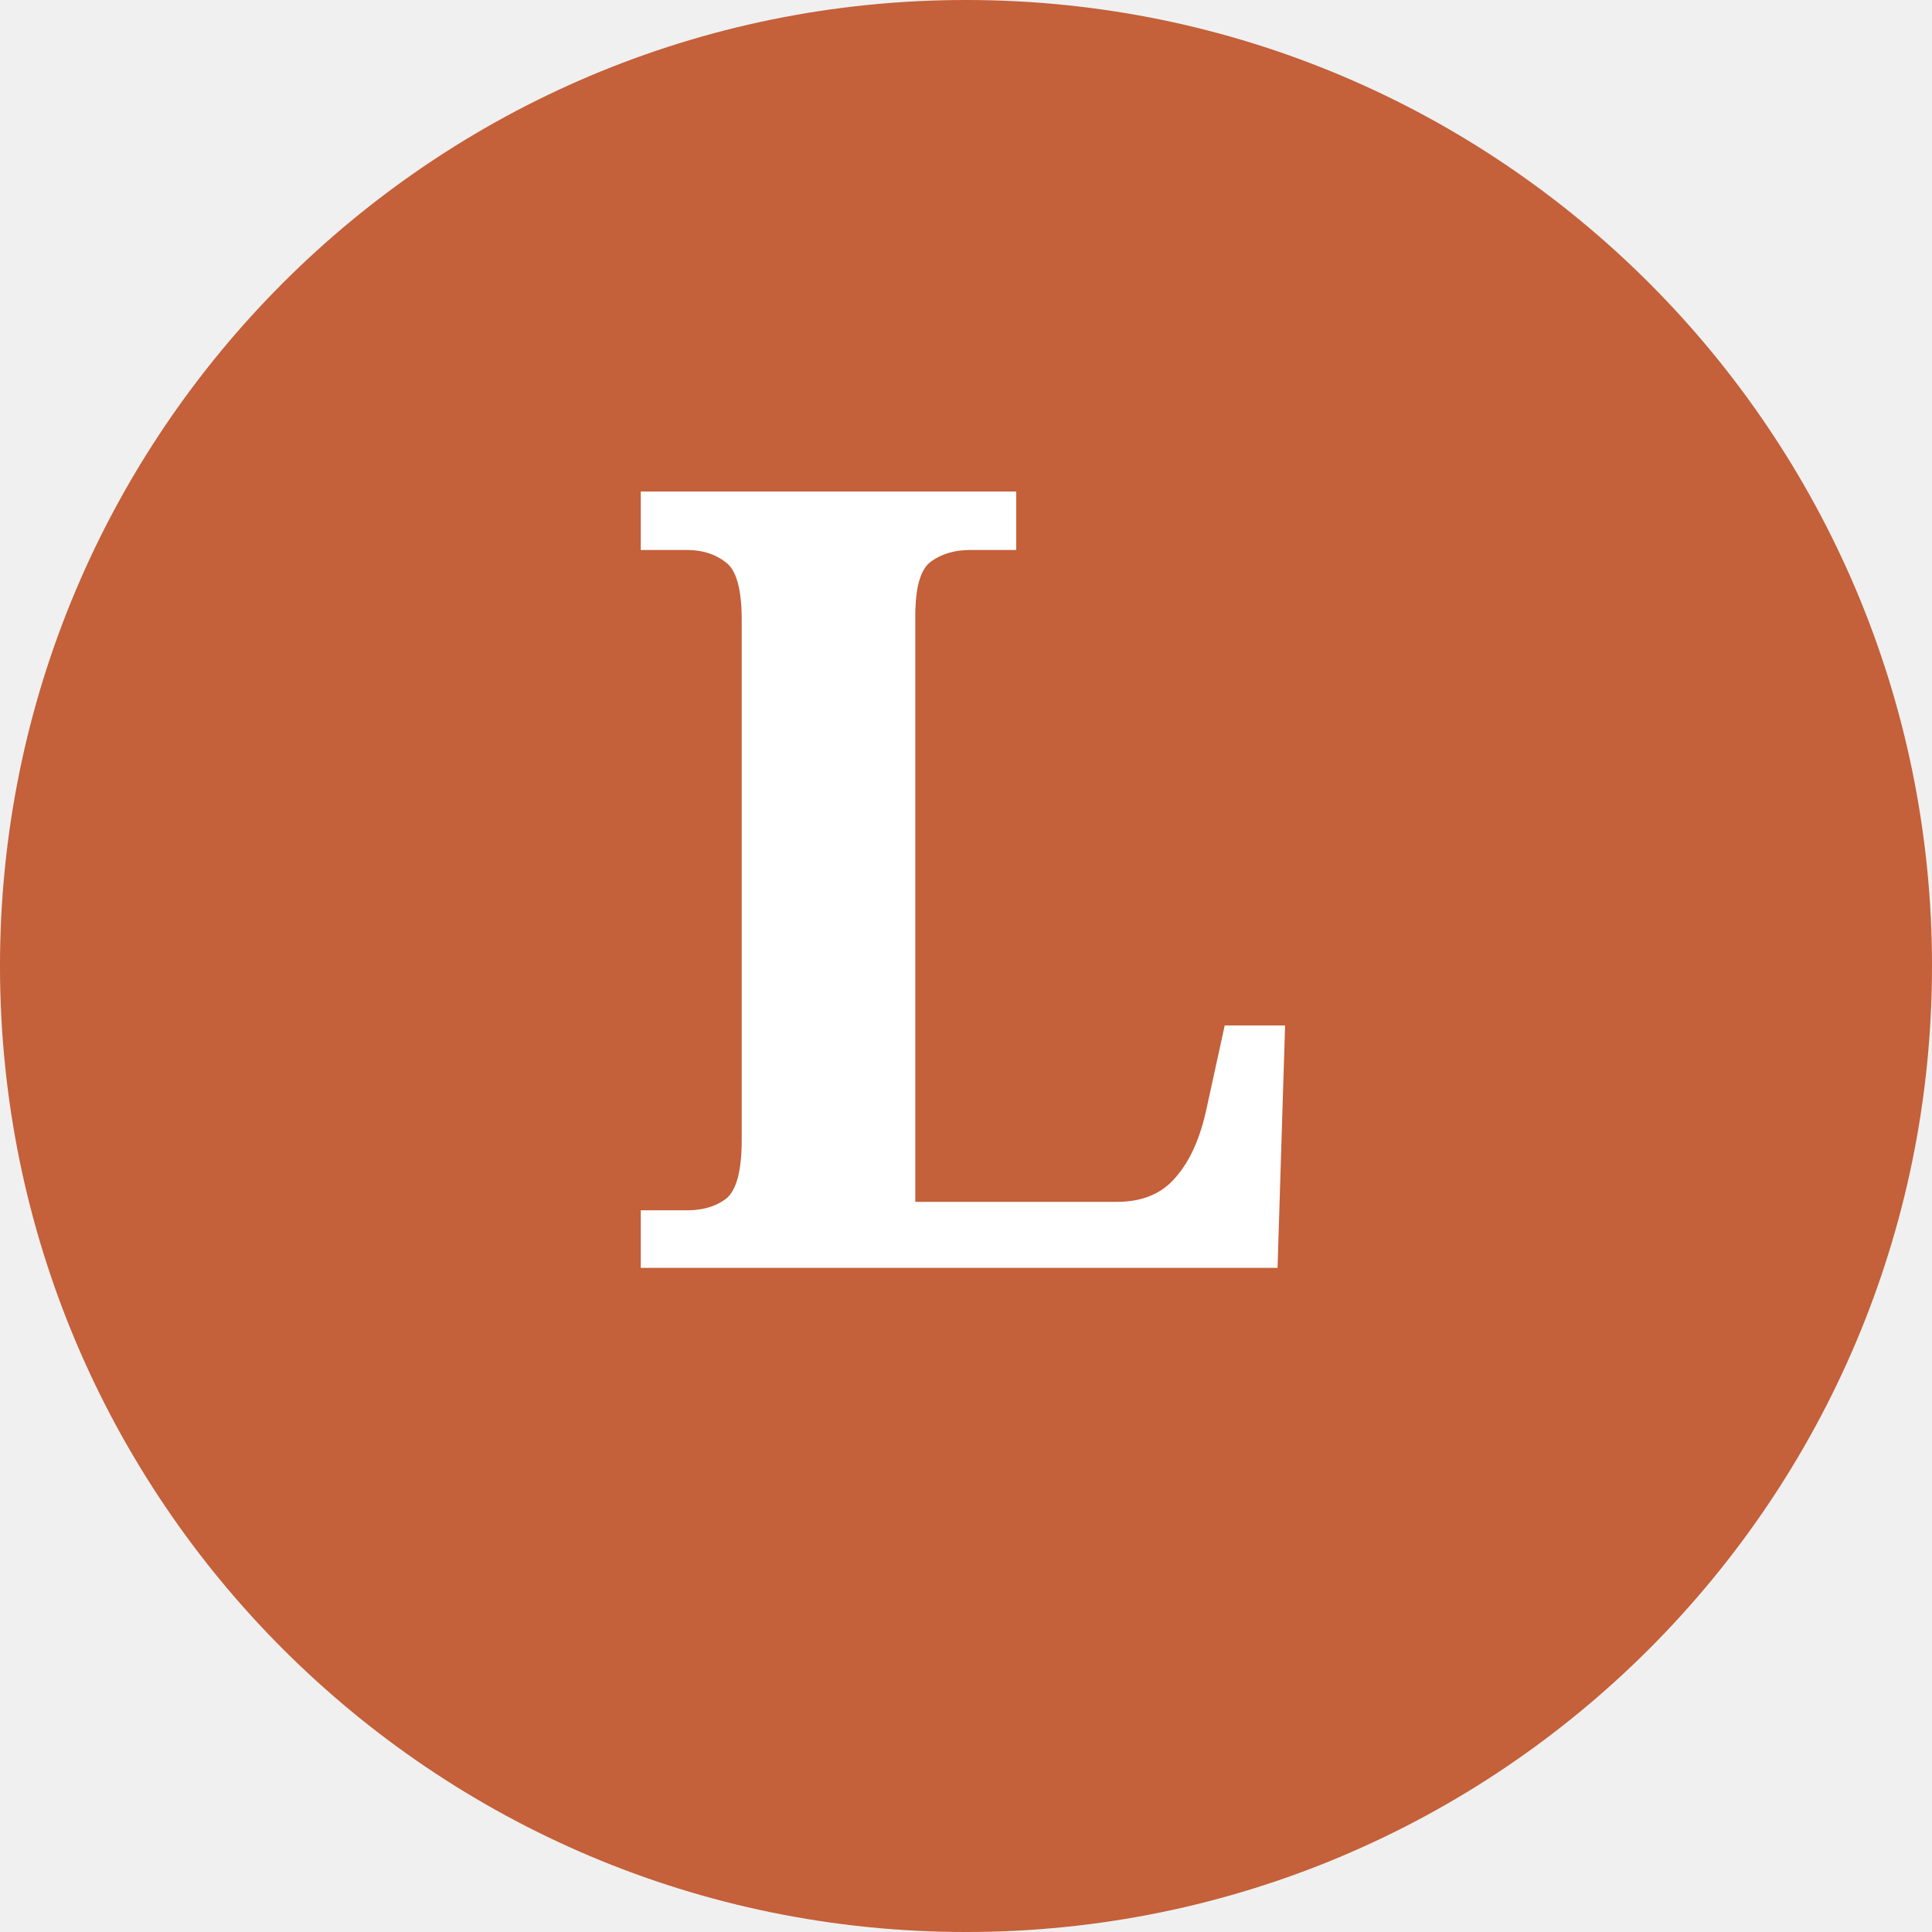
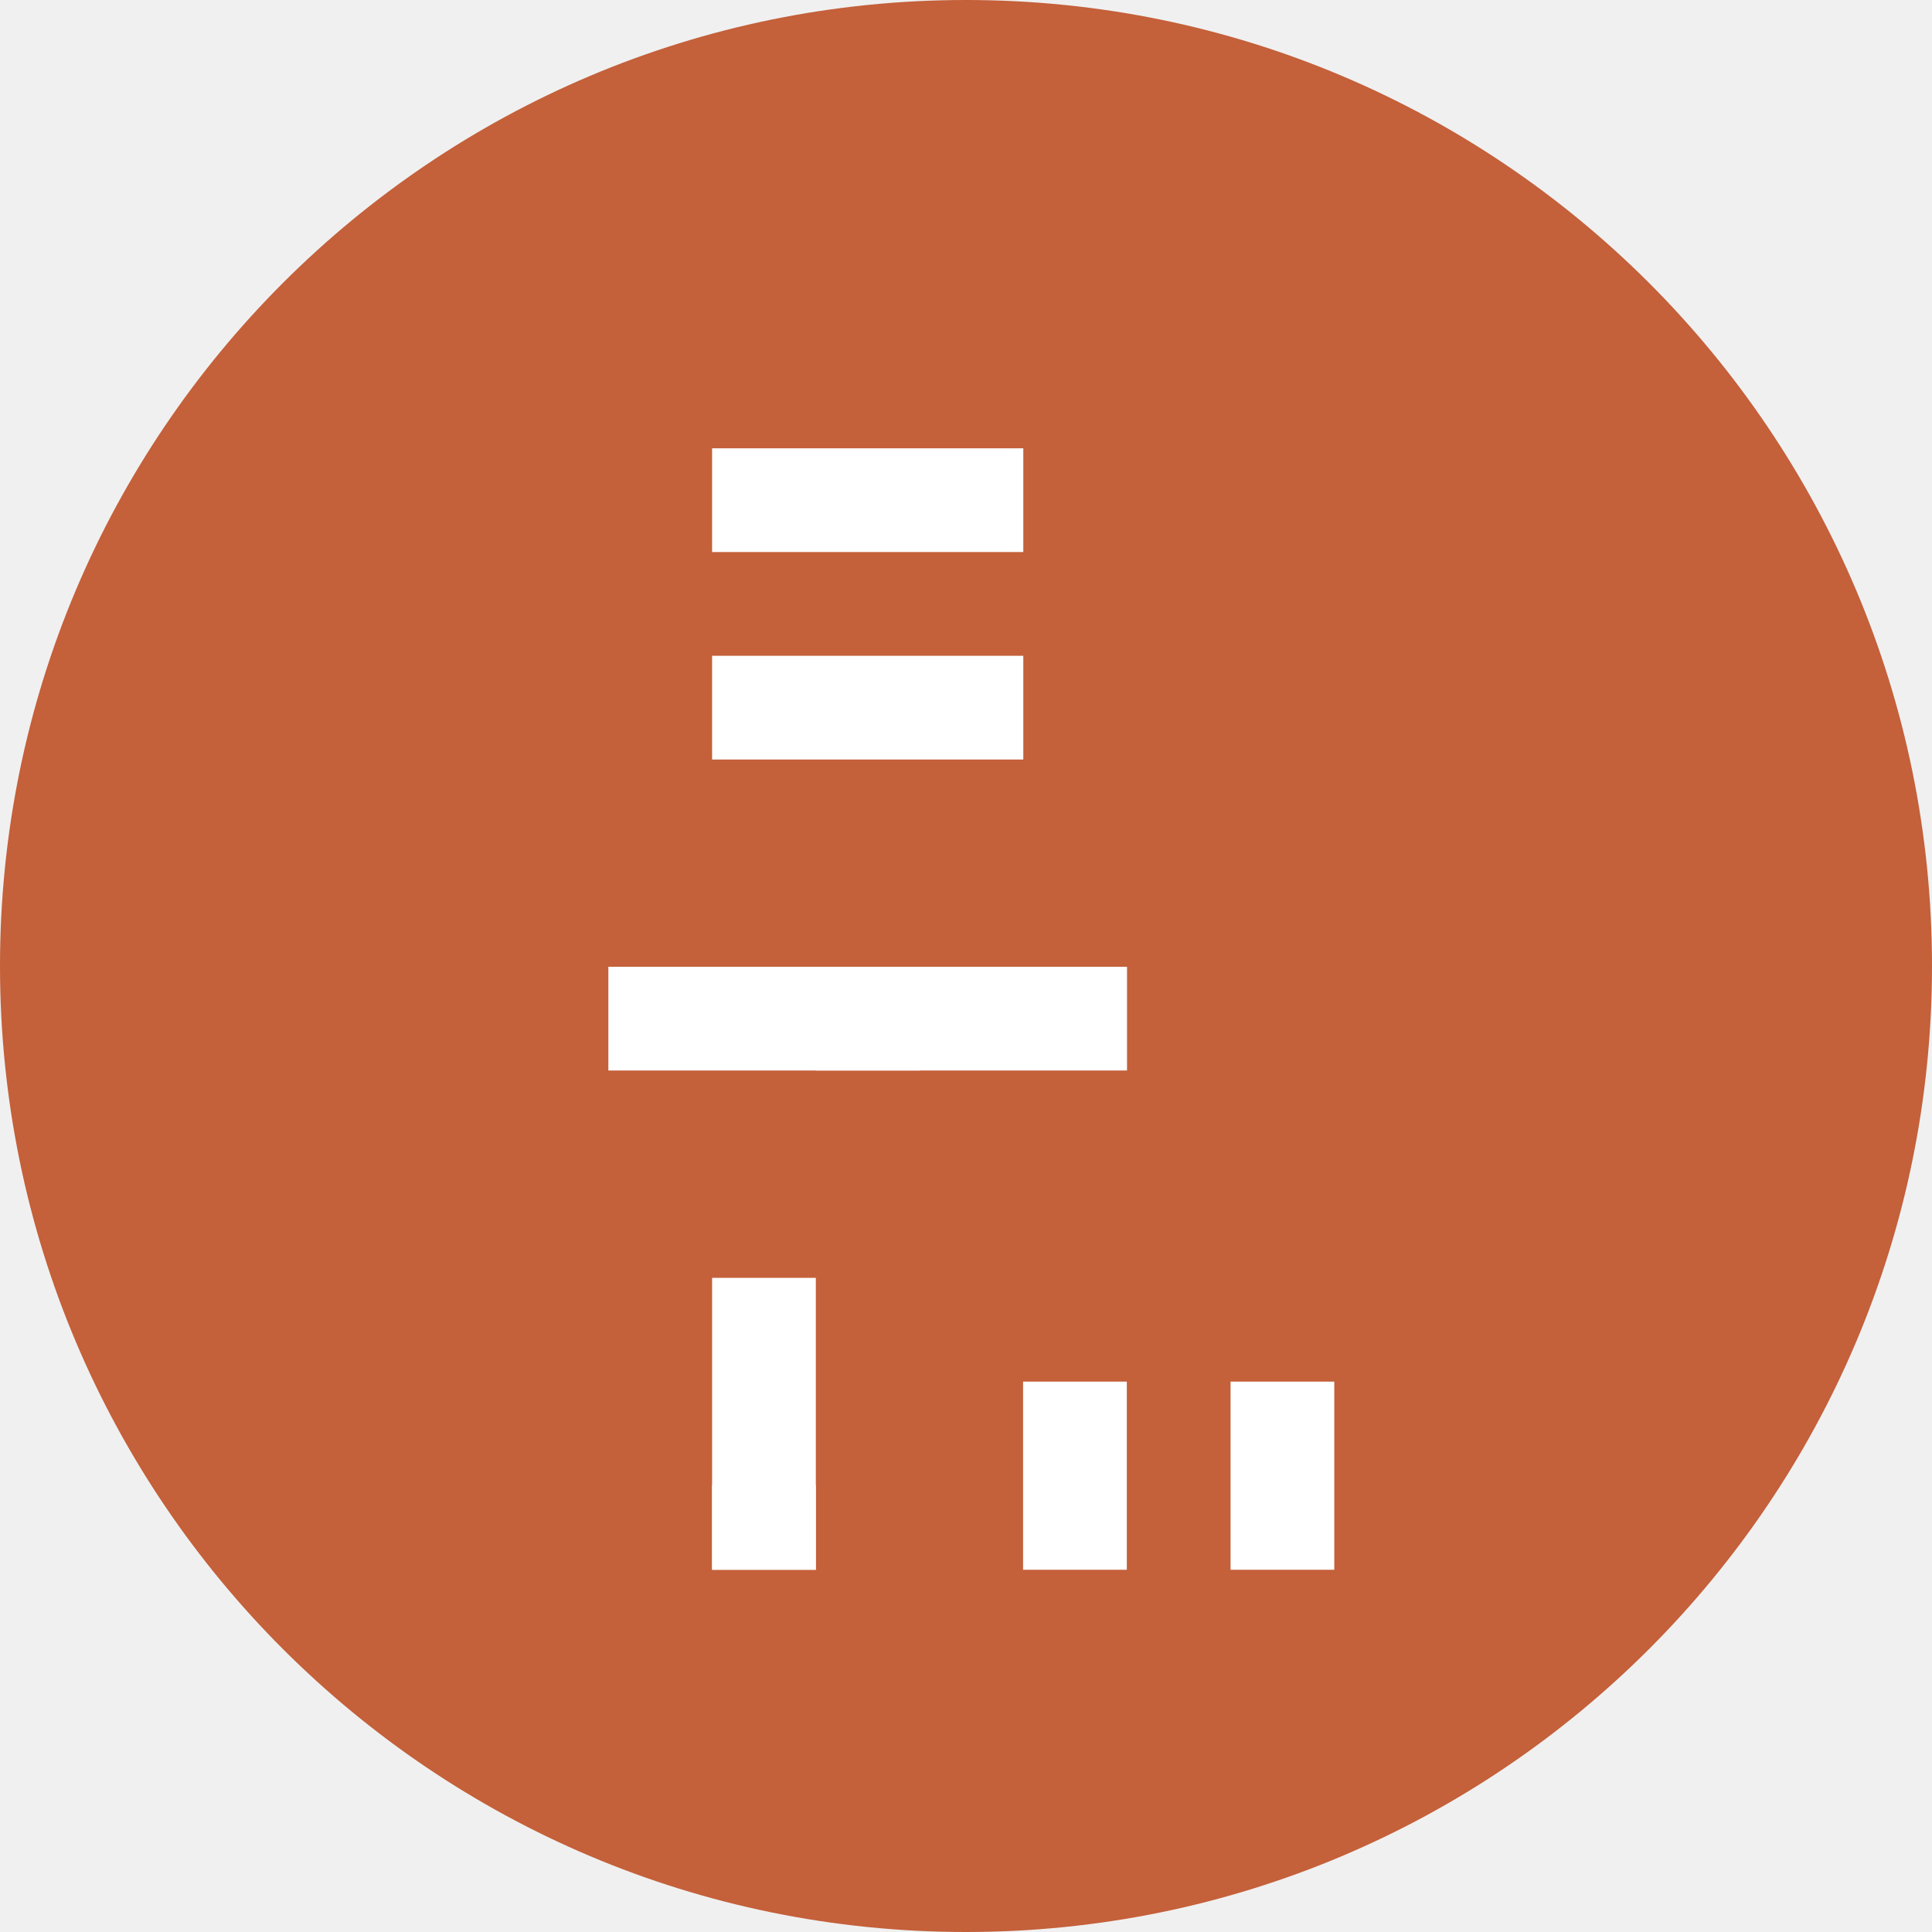
<svg xmlns="http://www.w3.org/2000/svg" viewBox="0 0 32 32">
  <circle cx="16" cy="16" r="16" fill="#C4603A" />
-   <text x="16" y="21" font-family="Georgia, serif" font-size="18" font-weight="bold" fill="white" text-anchor="middle">L</text>
+   <svg x="6" y="6" width="20" height="20" viewBox="400 130 90 110">
+     <g fill="white">
+       <rect x="421.87" y="137.84" width="28.35" height="9.45" />
+       <rect x="421.87" y="156.74" width="28.35" height="9.45" />
+       <rect x="431.32" y="185.07" width="28.35" height="9.45" />
+       <rect x="412.42" y="185.07" width="28.35" height="9.45" />
+       <rect x="421.87" y="213.41" width="9.45" height="28.35" />
+       <rect x="421.87" y="232.31" width="9.45" height="28.35" />
+       <rect x="469.1" y="222.86" width="9.45" height="28.35" />
+       <rect x="450.2" y="222.86" width="9.45" height="28.35" />
+     </g>
+   </svg>
</svg>
